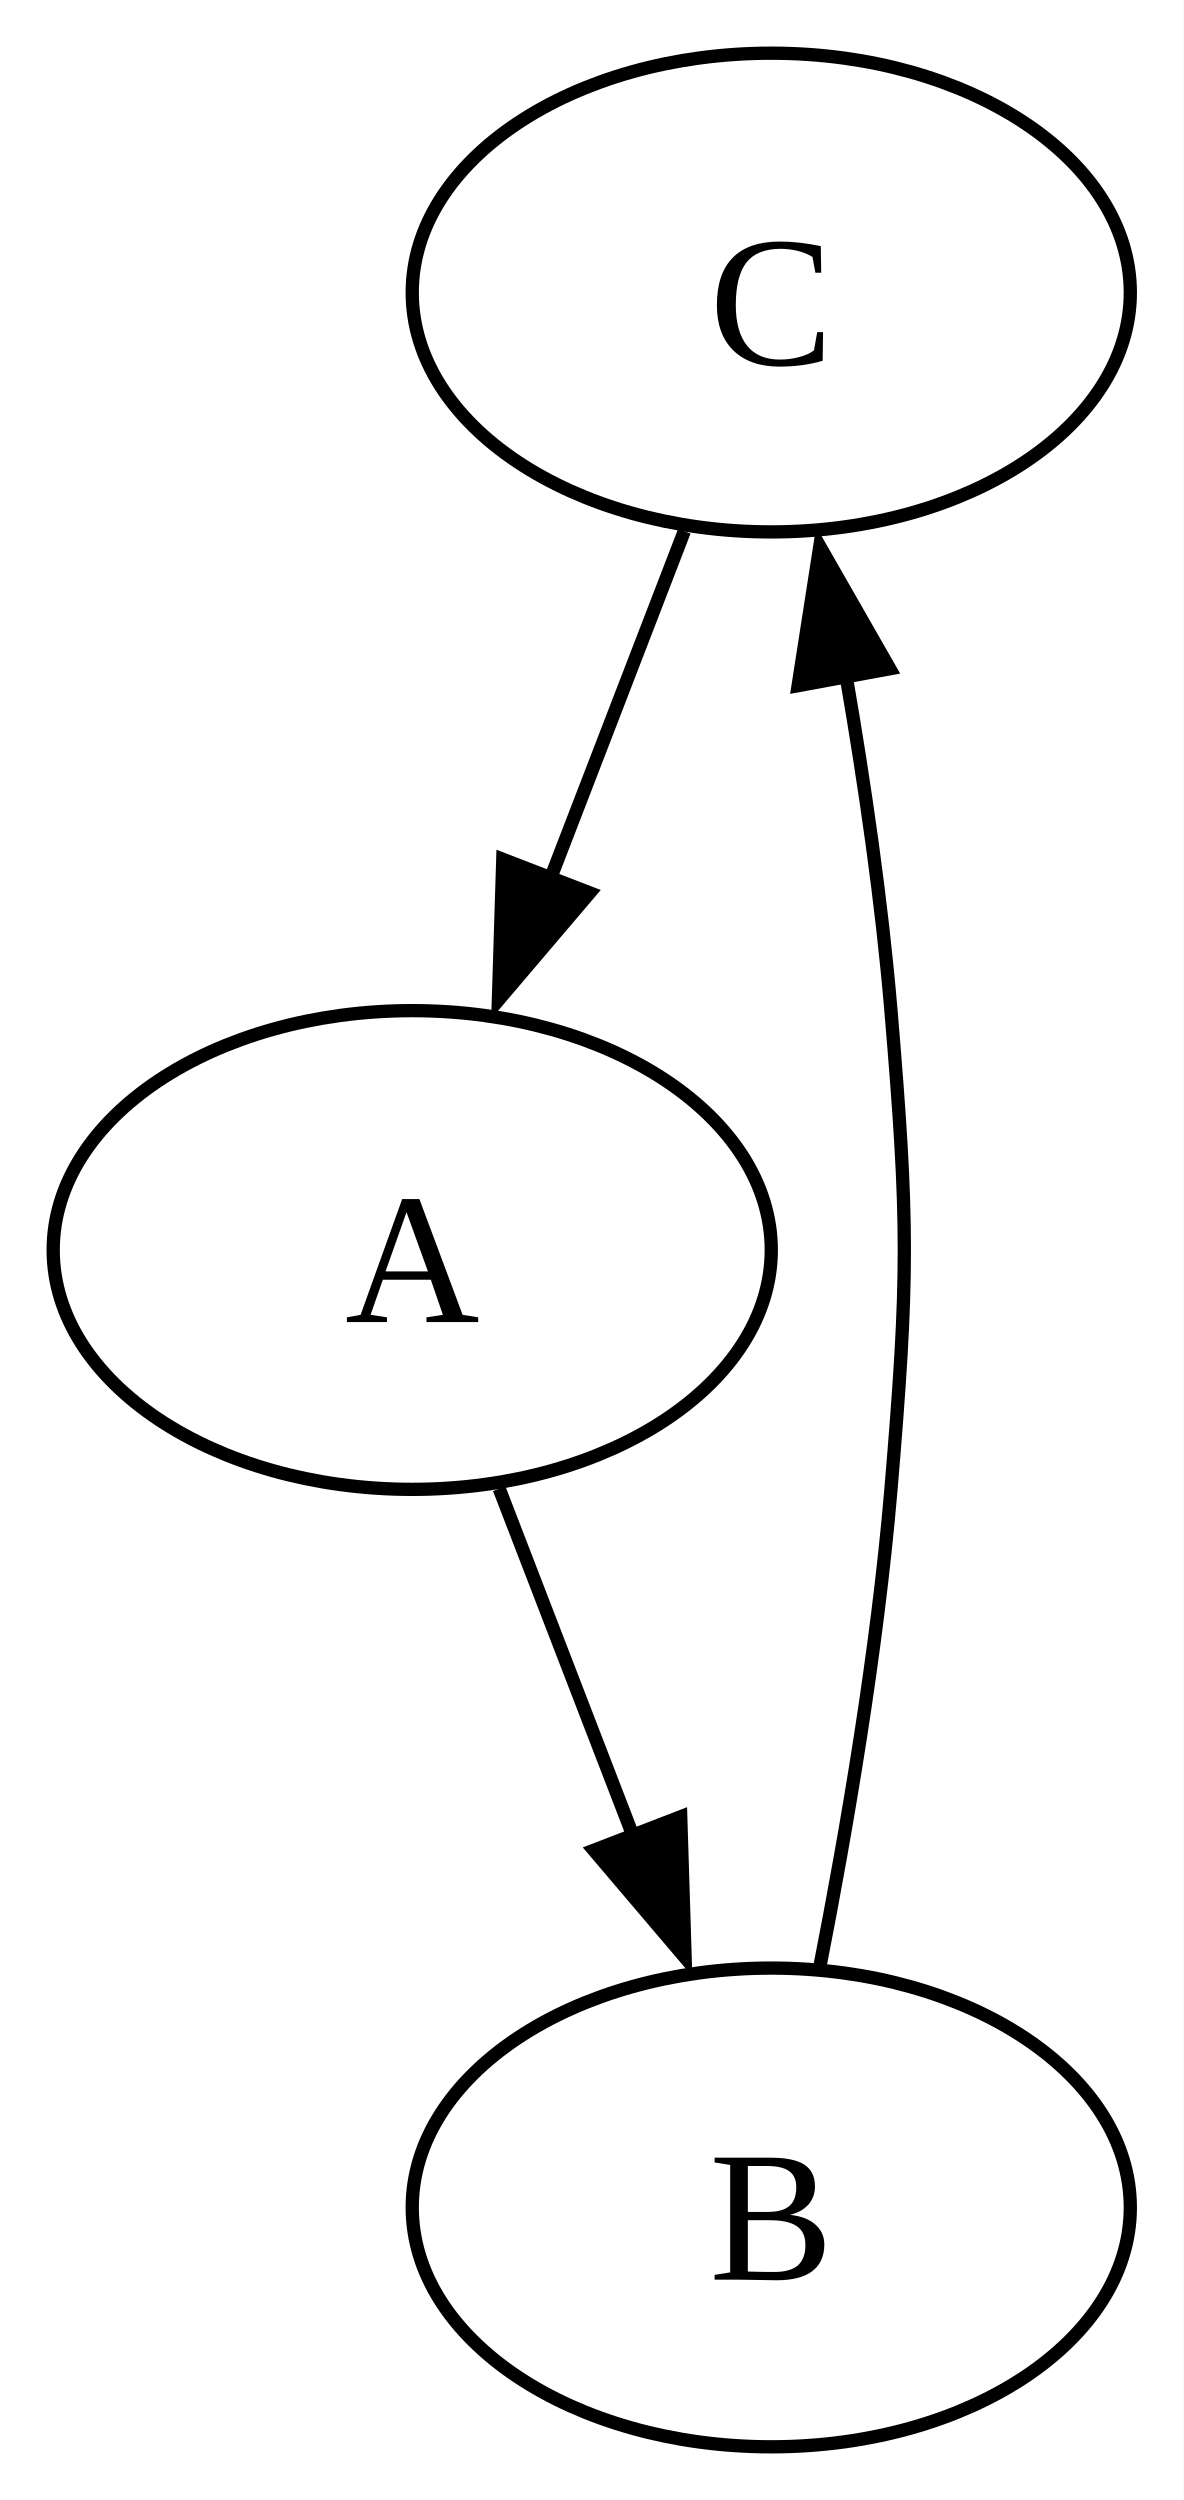
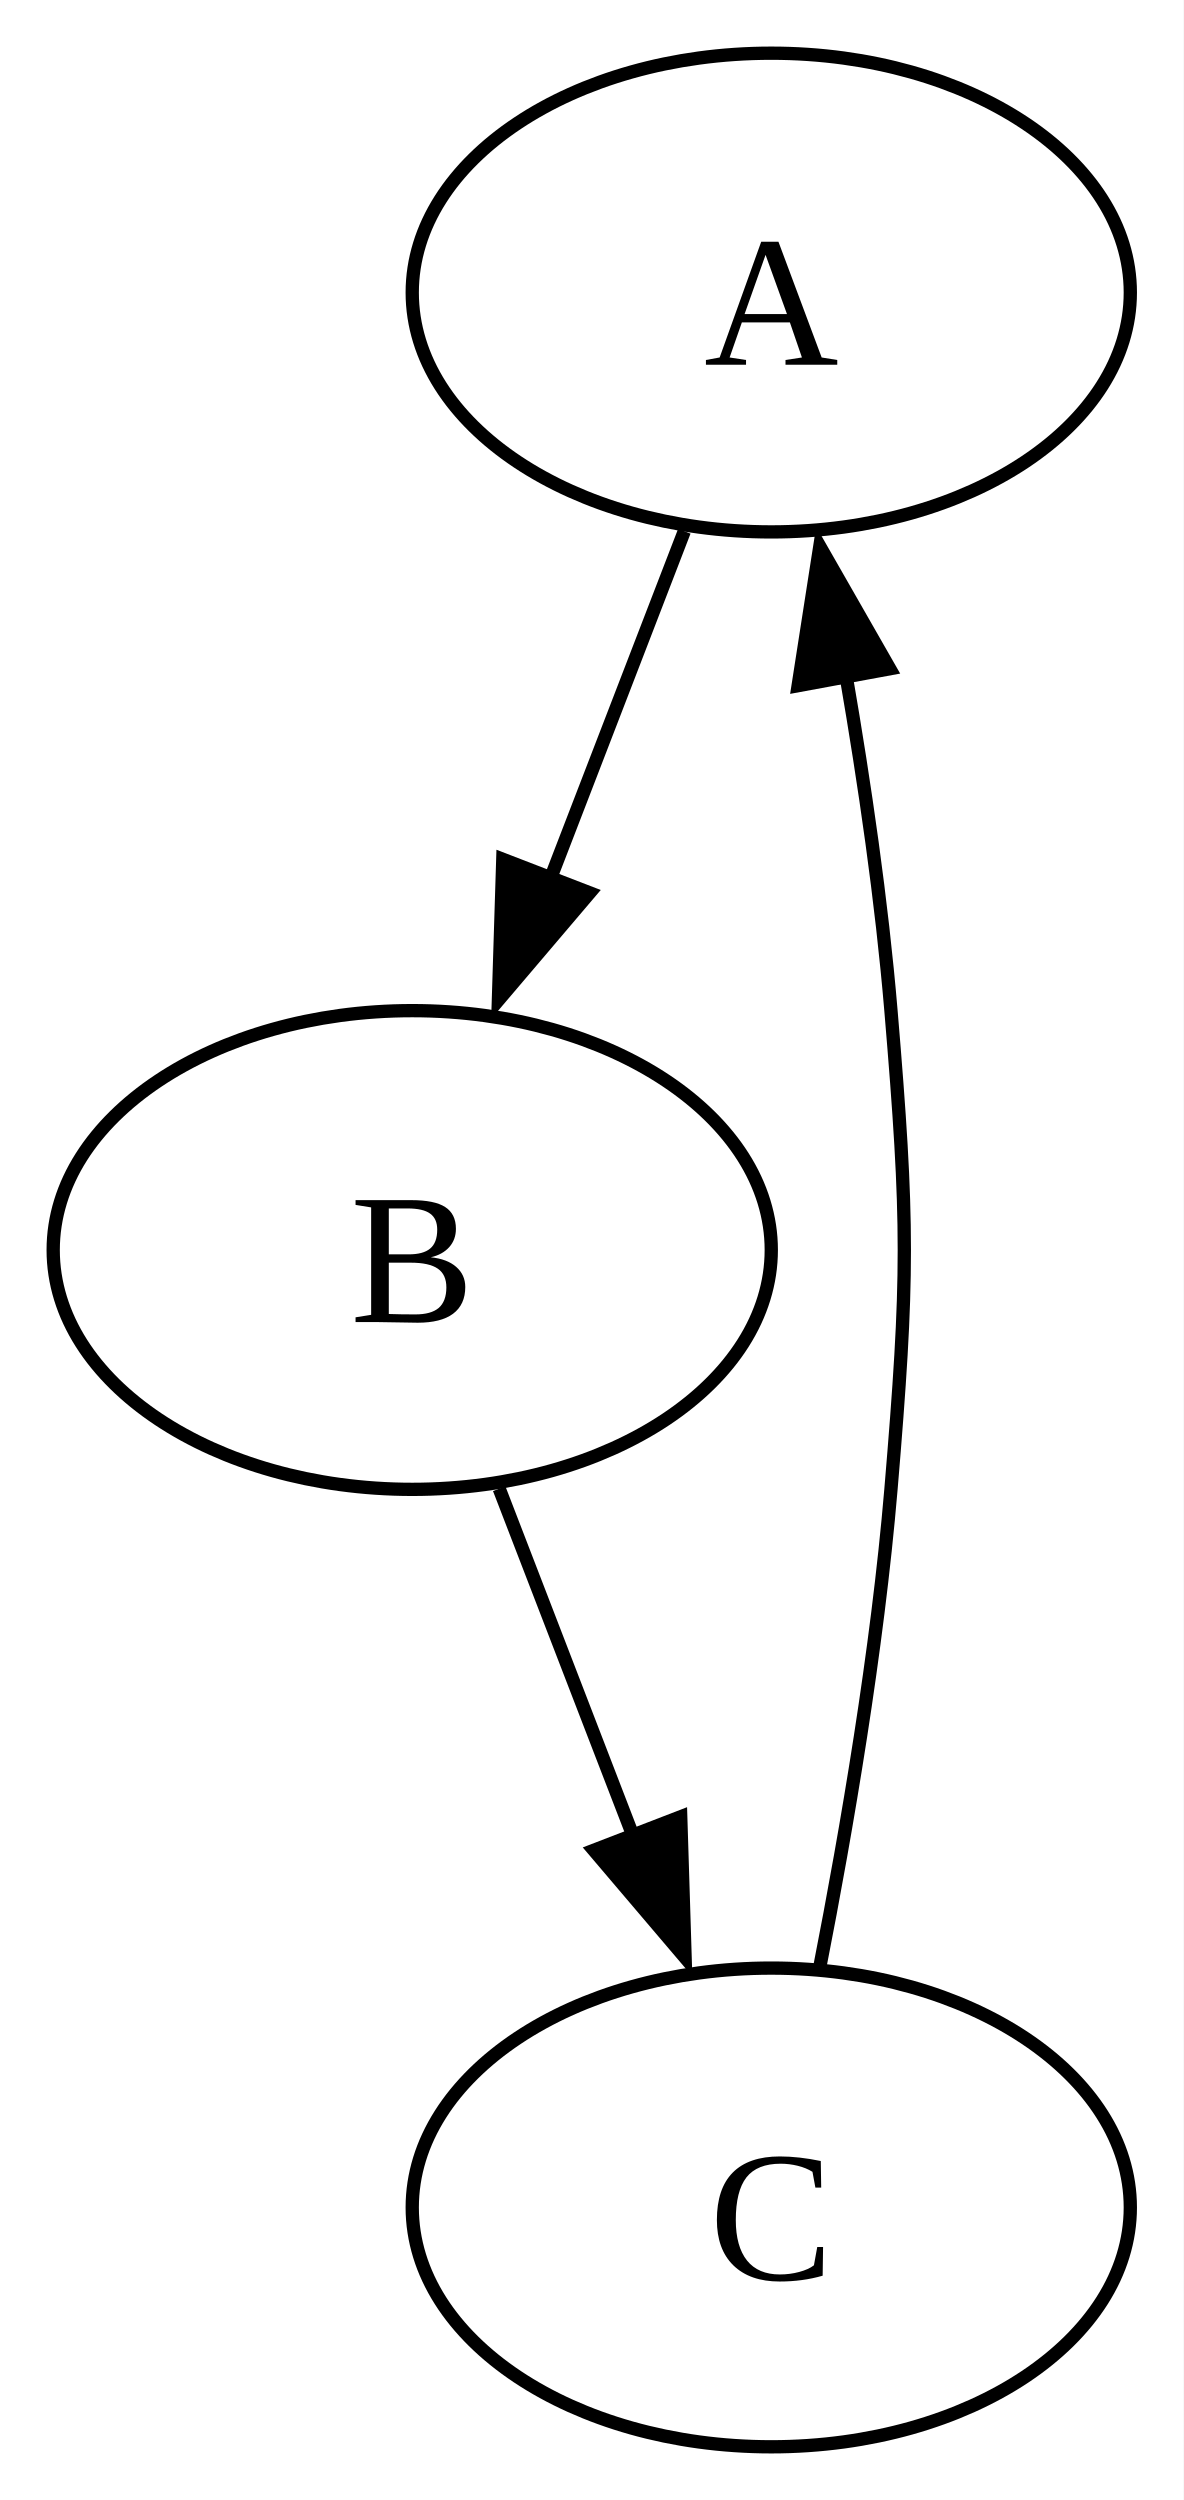
<svg xmlns="http://www.w3.org/2000/svg" width="89pt" height="188pt" viewBox="0.00 0.00 89.00 188.00">
  <g id="graph0" class="graph" transform="scale(1 1) rotate(0) translate(4 184)">
    <polygon fill="white" stroke="none" points="-4,4 -4,-184 85,-184 85,4 -4,4" />
    <g id="node1" class="node">
      <ellipse fill="none" stroke="black" cx="54" cy="-162" rx="27" ry="18" />
-       <text text-anchor="middle" x="54" y="-156.57" font-family="Times New Roman,serif" font-size="14.00">C</text>
+       <text text-anchor="middle" x="54" y="-156.57" font-family="Times New Roman,serif" font-size="14.00">A</text>
    </g>
    <g id="node2" class="node">
      <ellipse fill="none" stroke="black" cx="27" cy="-90" rx="27" ry="18" />
-       <text text-anchor="middle" x="27" y="-84.58" font-family="Times New Roman,serif" font-size="14.00">A</text>
+       <text text-anchor="middle" x="27" y="-84.58" font-family="Times New Roman,serif" font-size="14.00">B</text>
    </g>
    <g id="edge1" class="edge">
      <path fill="none" stroke="black" d="M47.46,-144.05C44.45,-136.23 40.79,-126.75 37.41,-117.98" />
      <polygon fill="black" stroke="black" points="40.34,-116.86 33.48,-108.79 33.81,-119.38 40.34,-116.86" />
    </g>
    <g id="node3" class="node">
      <ellipse fill="none" stroke="black" cx="54" cy="-18" rx="27" ry="18" />
-       <text text-anchor="middle" x="54" y="-12.57" font-family="Times New Roman,serif" font-size="14.00">B</text>
+       <text text-anchor="middle" x="54" y="-12.57" font-family="Times New Roman,serif" font-size="14.00">C</text>
    </g>
    <g id="edge3" class="edge">
      <path fill="none" stroke="black" d="M33.54,-72.05C36.55,-64.23 40.21,-54.75 43.59,-45.98" />
      <polygon fill="black" stroke="black" points="47.19,-47.38 47.52,-36.79 40.66,-44.86 47.19,-47.38" />
    </g>
    <g id="edge2" class="edge">
      <path fill="none" stroke="black" d="M57.65,-36.09C59.68,-46.43 61.98,-59.91 63,-72 64.34,-87.94 64.34,-92.06 63,-108 62.31,-116.22 61.02,-125.08 59.63,-133.15" />
      <polygon fill="black" stroke="black" points="56.02,-132.44 57.65,-142.91 62.91,-133.71 56.02,-132.44" />
    </g>
  </g>
</svg>
